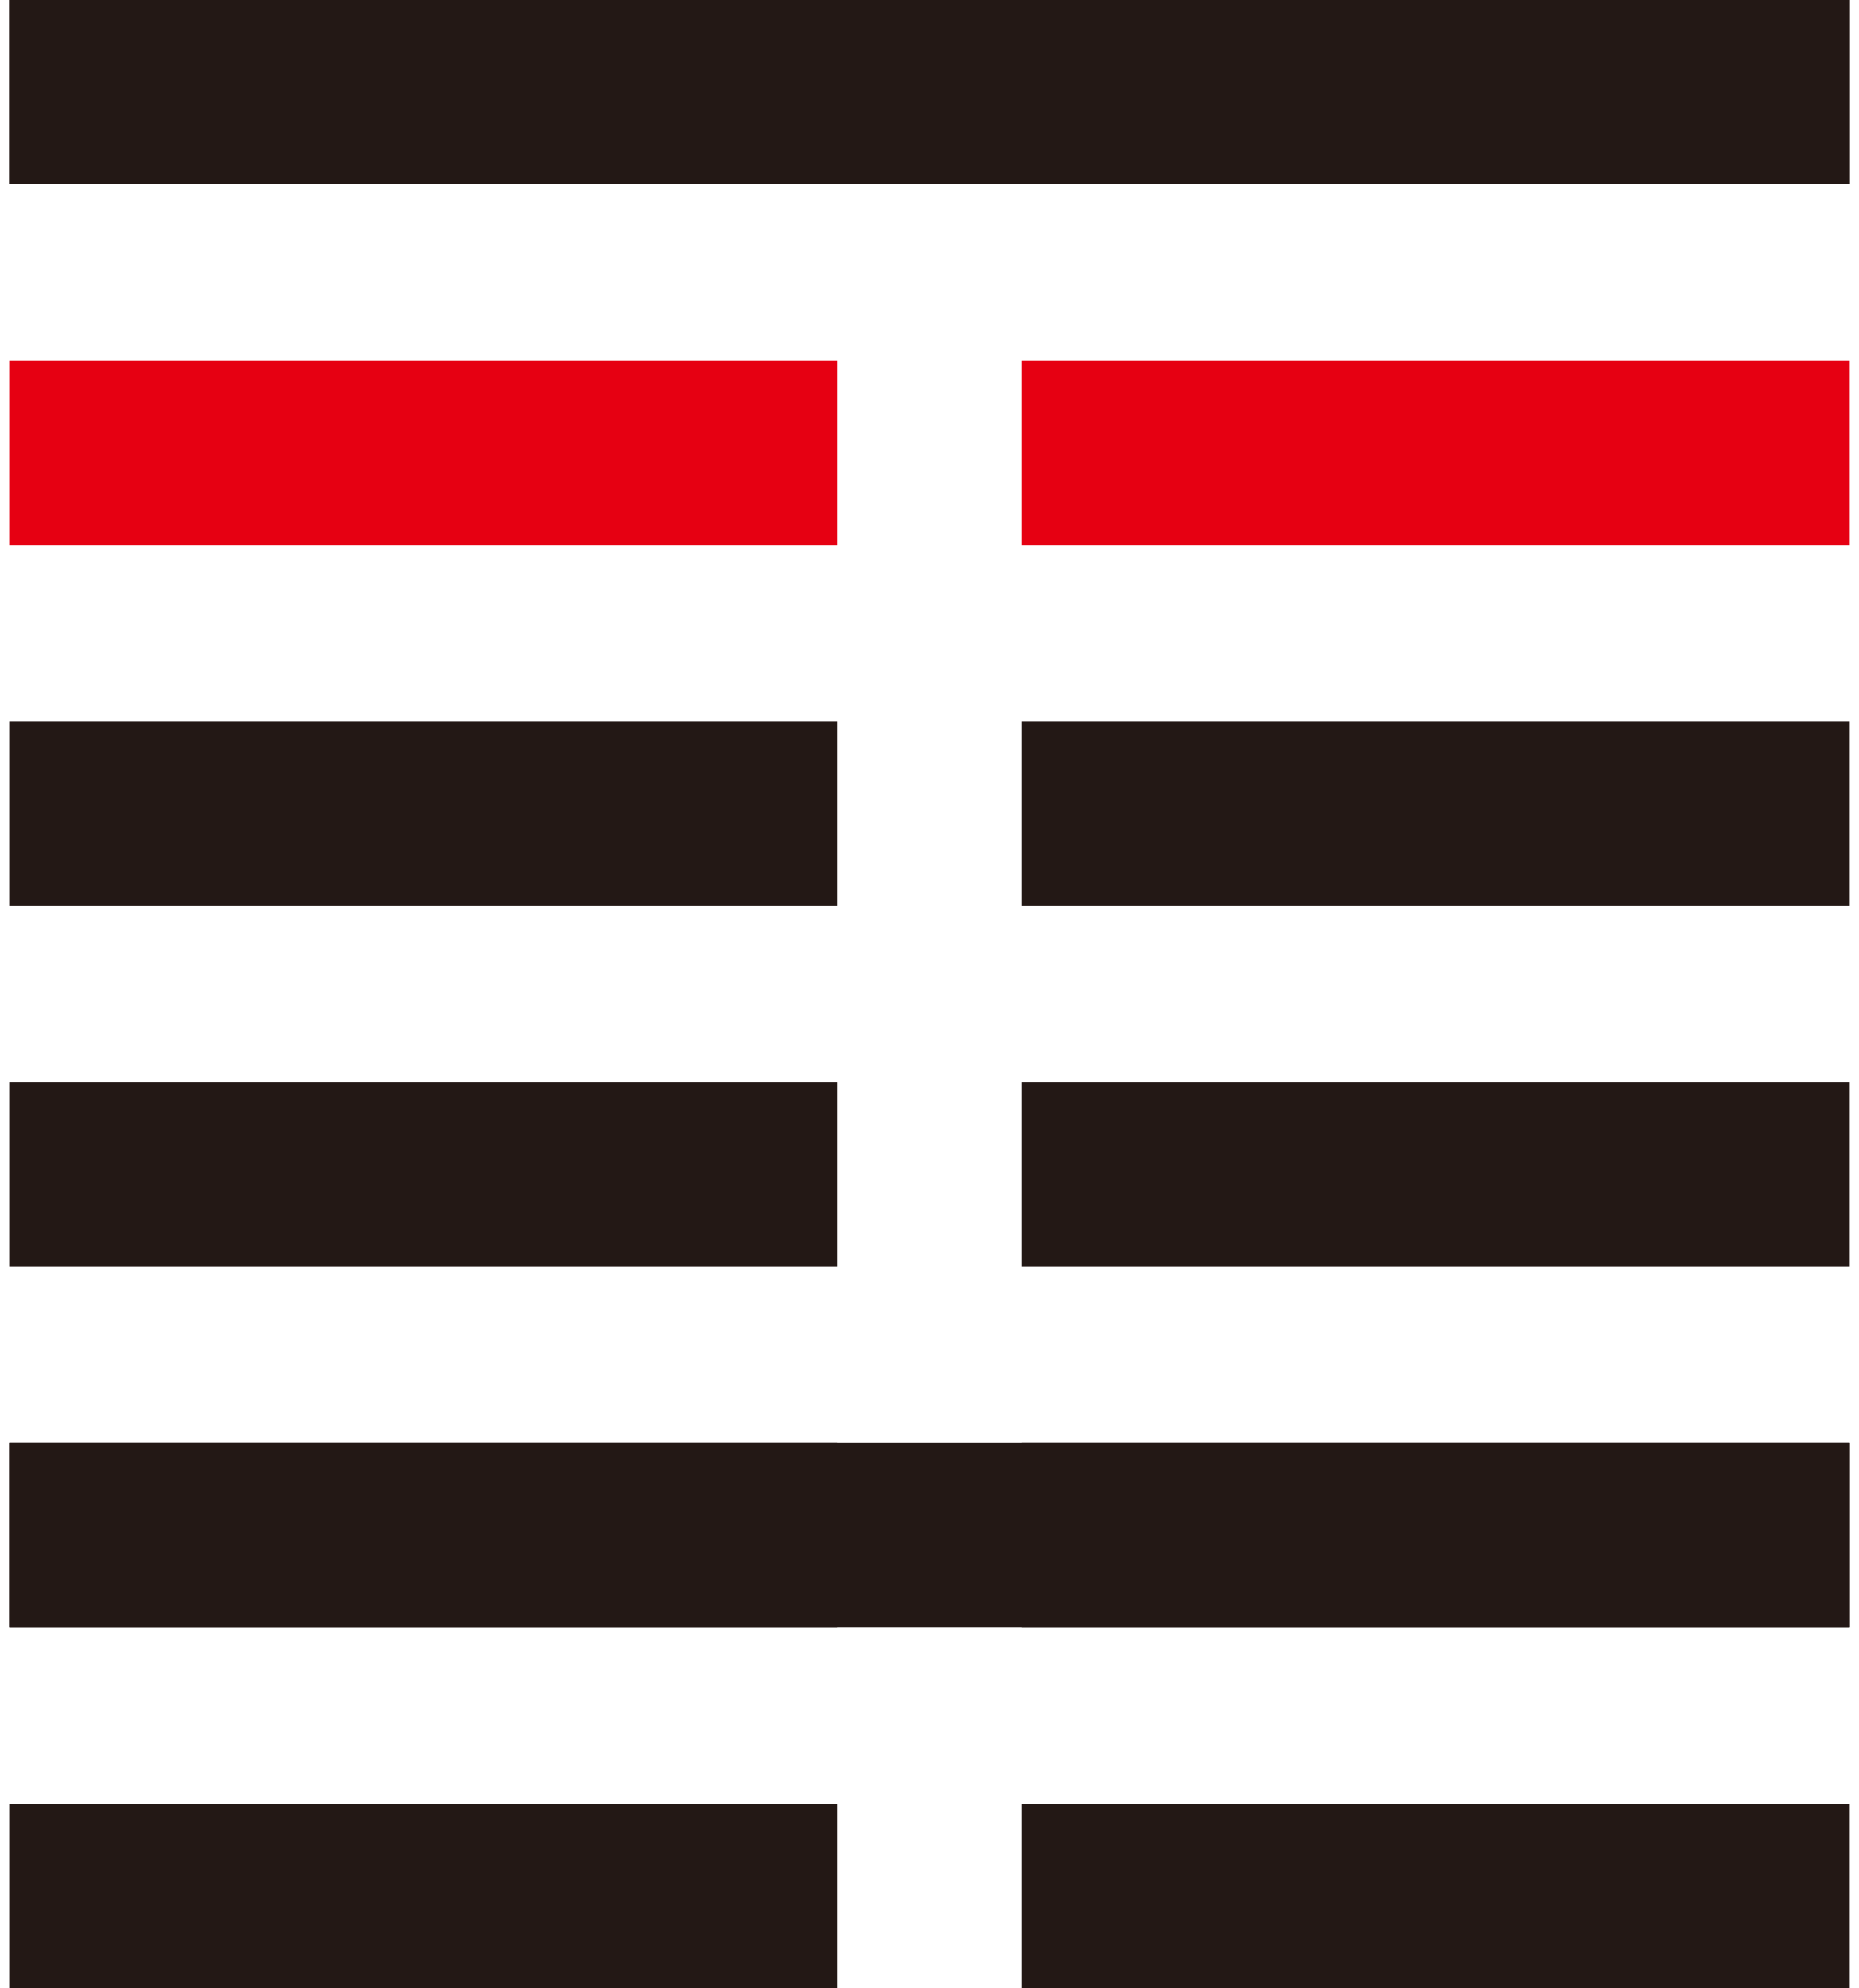
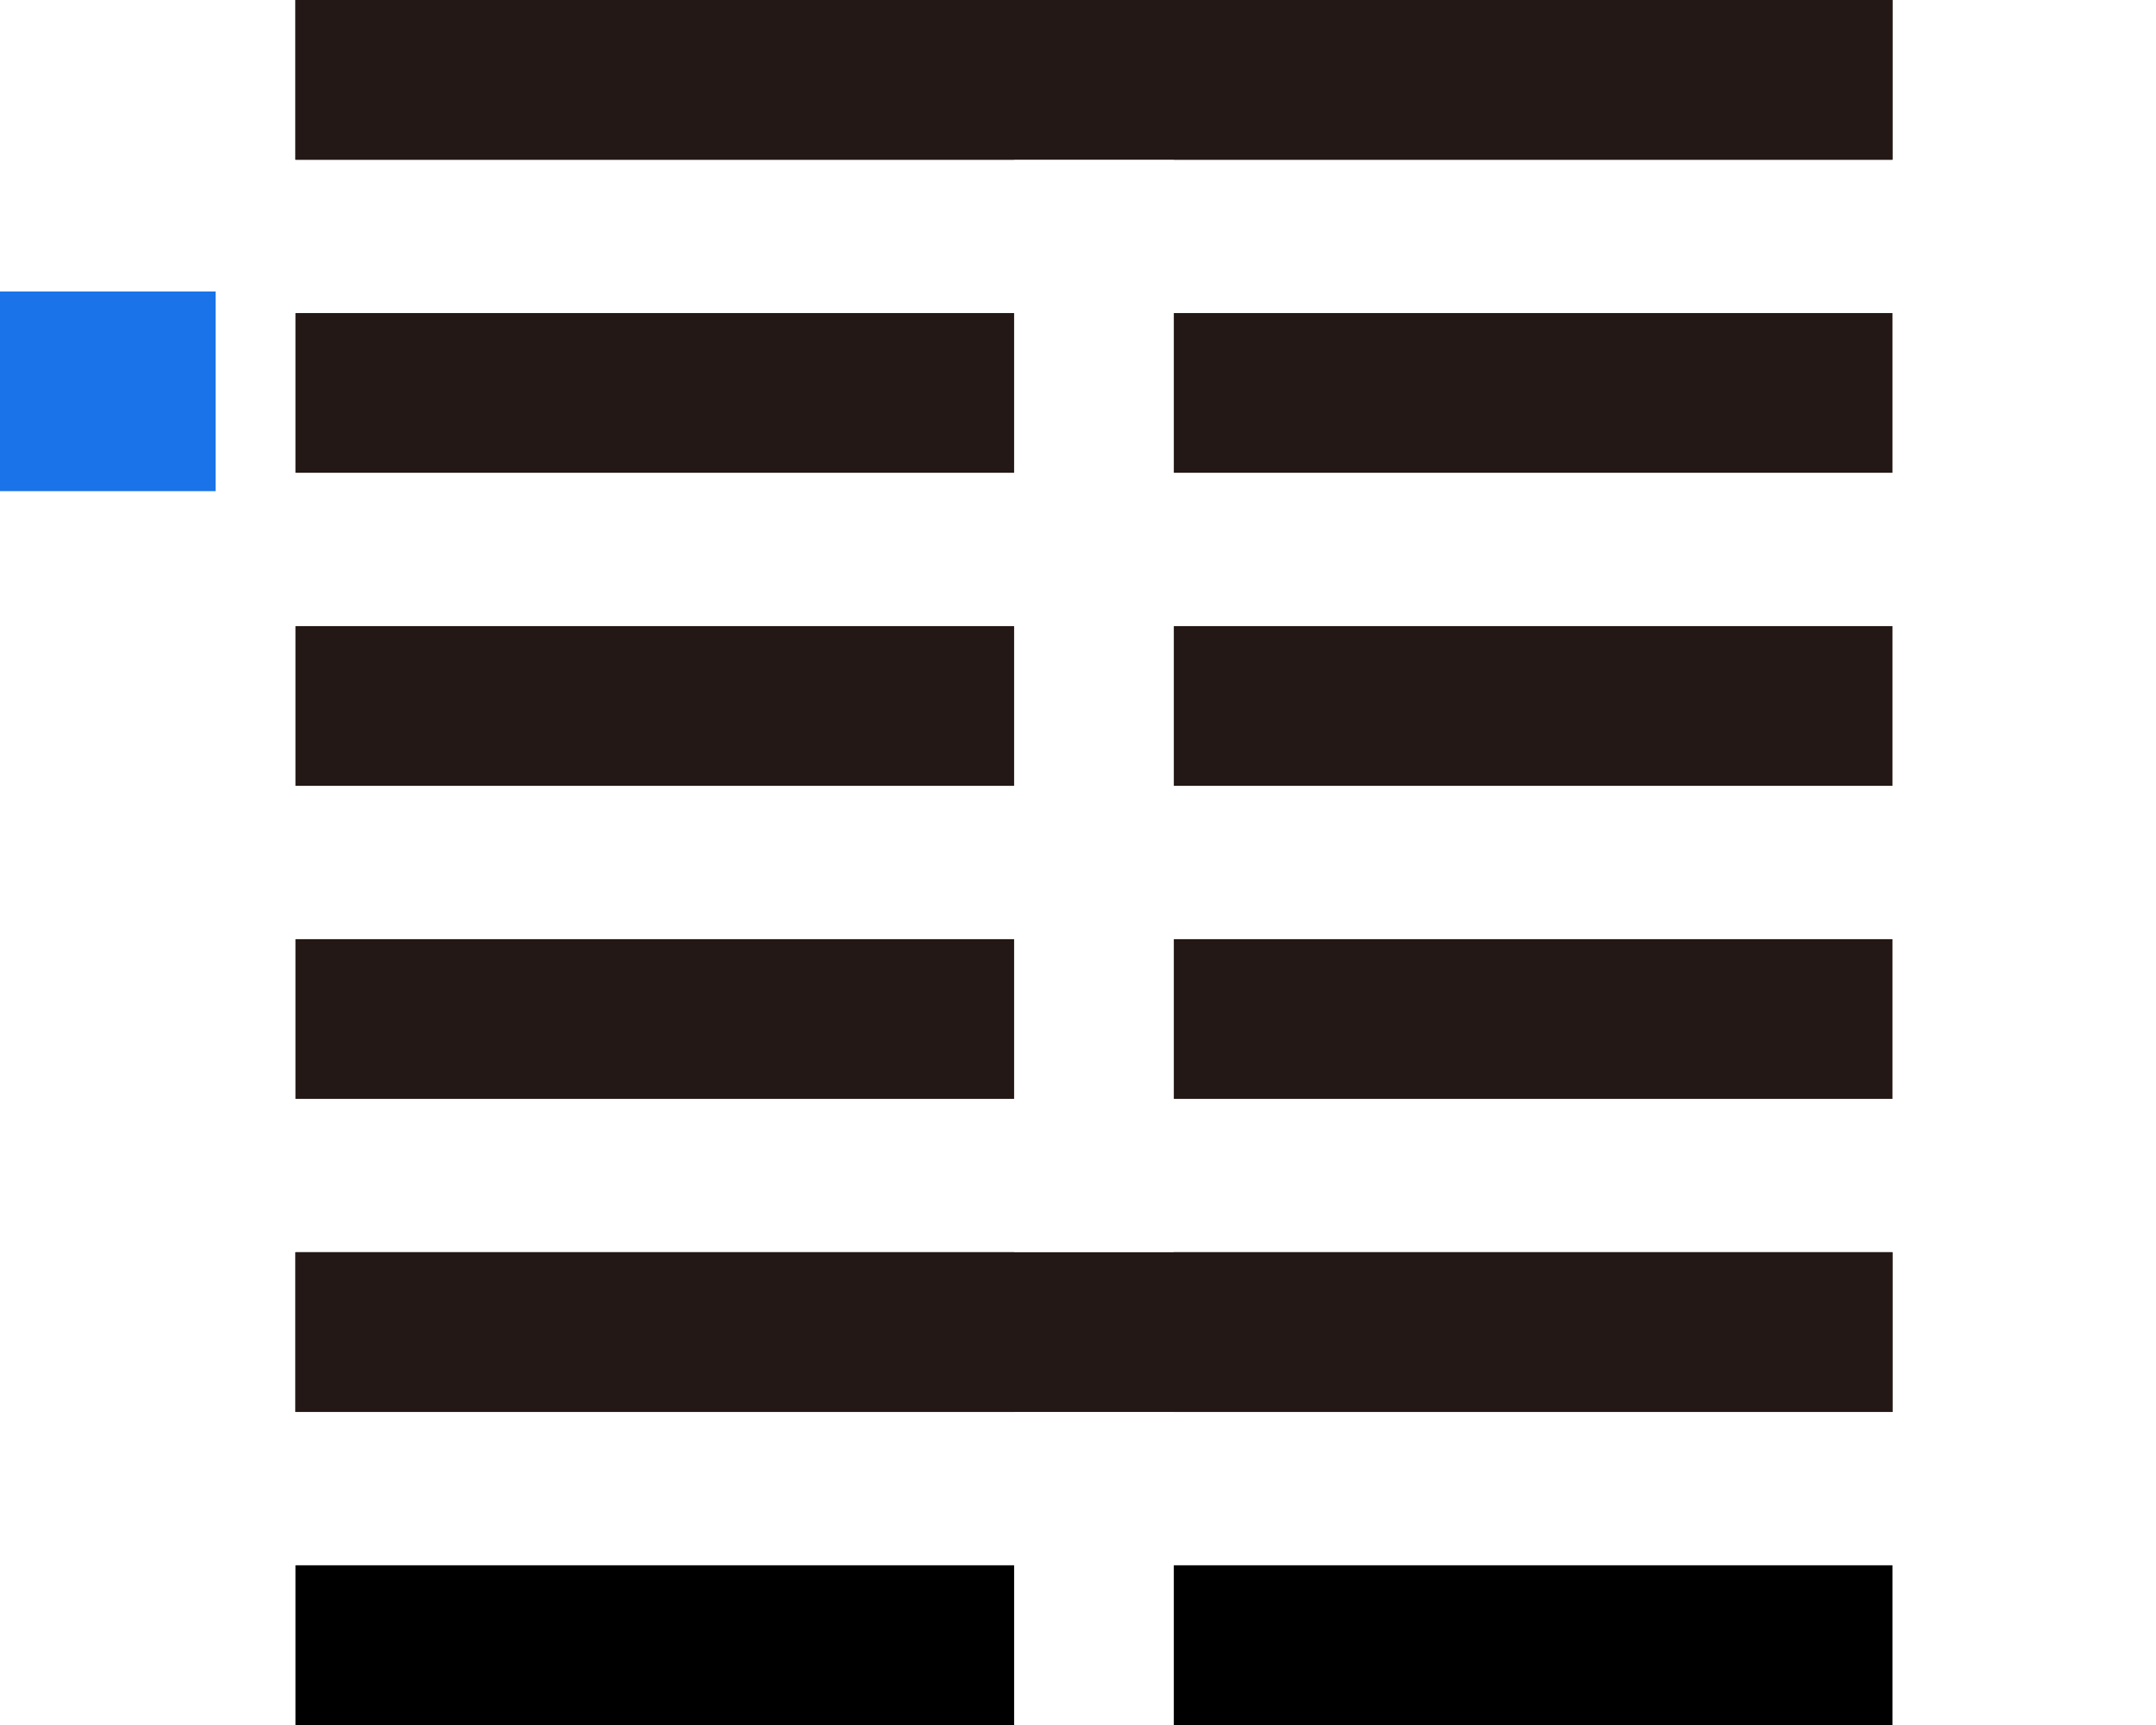
- <svg xmlns="http://www.w3.org/2000/svg" viewBox="0 0 202 216">
+ <svg xmlns="http://www.w3.org/2000/svg" id="Layer_1" version="1.1" viewBox="0 0 270 216">
+   <defs>
+     <style>
+       .st0 {
+         fill: #1a73e8;
+       }
+ 
+       .st1 {
+         fill: #231815;
+       }
+     </style>
+   </defs>
  <g id="Ying">
    <g id="_1">
-       <rect x="1" y="196" width="90" height="20" fill="#231815" />
-       <rect x="111" y="196" width="90" height="20" fill="#231815" />
+       <rect x="37" y="196" width="90" height="20" />
+       <rect x="147" y="196" width="90" height="20" />
    </g>
    <g id="_2">
-       <rect x="1" y="156.8" width="90" height="20" fill="#231815" />
-       <rect x="111" y="156.8" width="90" height="20" fill="#231815" />
+       <rect class="st1" x="37" y="156.8" width="90" height="20" />
+       <rect class="st1" x="147" y="156.8" width="90" height="20" />
    </g>
    <g id="_3">
-       <rect x="1" y="117.6" width="90" height="20" fill="#231815" />
-       <rect x="111" y="117.6" width="90" height="20" fill="#231815" />
+       <rect class="st1" x="37" y="117.6" width="90" height="20" />
+       <rect class="st1" x="147" y="117.6" width="90" height="20" />
    </g>
    <g id="_4">
-       <rect x="1" y="78.4" width="90" height="20" fill="#231815" />
-       <rect x="111" y="78.4" width="90" height="20" fill="#231815" />
+       <rect class="st1" x="37" y="78.4" width="90" height="20" />
+       <rect class="st1" x="147" y="78.4" width="90" height="20" />
    </g>
    <g id="_5">
-       <rect x="1" y="39.2" width="90" height="20" fill="#e60012" />
-       <rect x="111" y="39.2" width="90" height="20" fill="#e60012" />
+       <rect class="st1" x="37" y="39.2" width="90" height="20" />
+       <rect class="st1" x="147" y="39.2" width="90" height="20" />
    </g>
    <g id="_6">
-       <rect x="1" width="90" height="20" fill="#231815" />
-       <rect x="111" width="90" height="20" fill="#231815" />
+       <rect class="st1" x="37" width="90" height="20" />
+       <rect class="st1" x="147" width="90" height="20" />
    </g>
  </g>
  <g id="Yang">
    <g id="_2-2">
-       <rect x="1" y="156.8" width="200" height="20" fill="#231815" />
+       <rect class="st1" x="37" y="156.8" width="200" height="20" />
    </g>
    <g id="_6-2">
-       <rect x="1" width="200" height="20" fill="#231815" />
+       <rect class="st1" x="37" width="200" height="20" />
    </g>
  </g>
+   <rect class="st0" x="-1" y="36.5" width="28" height="25" />
</svg>
